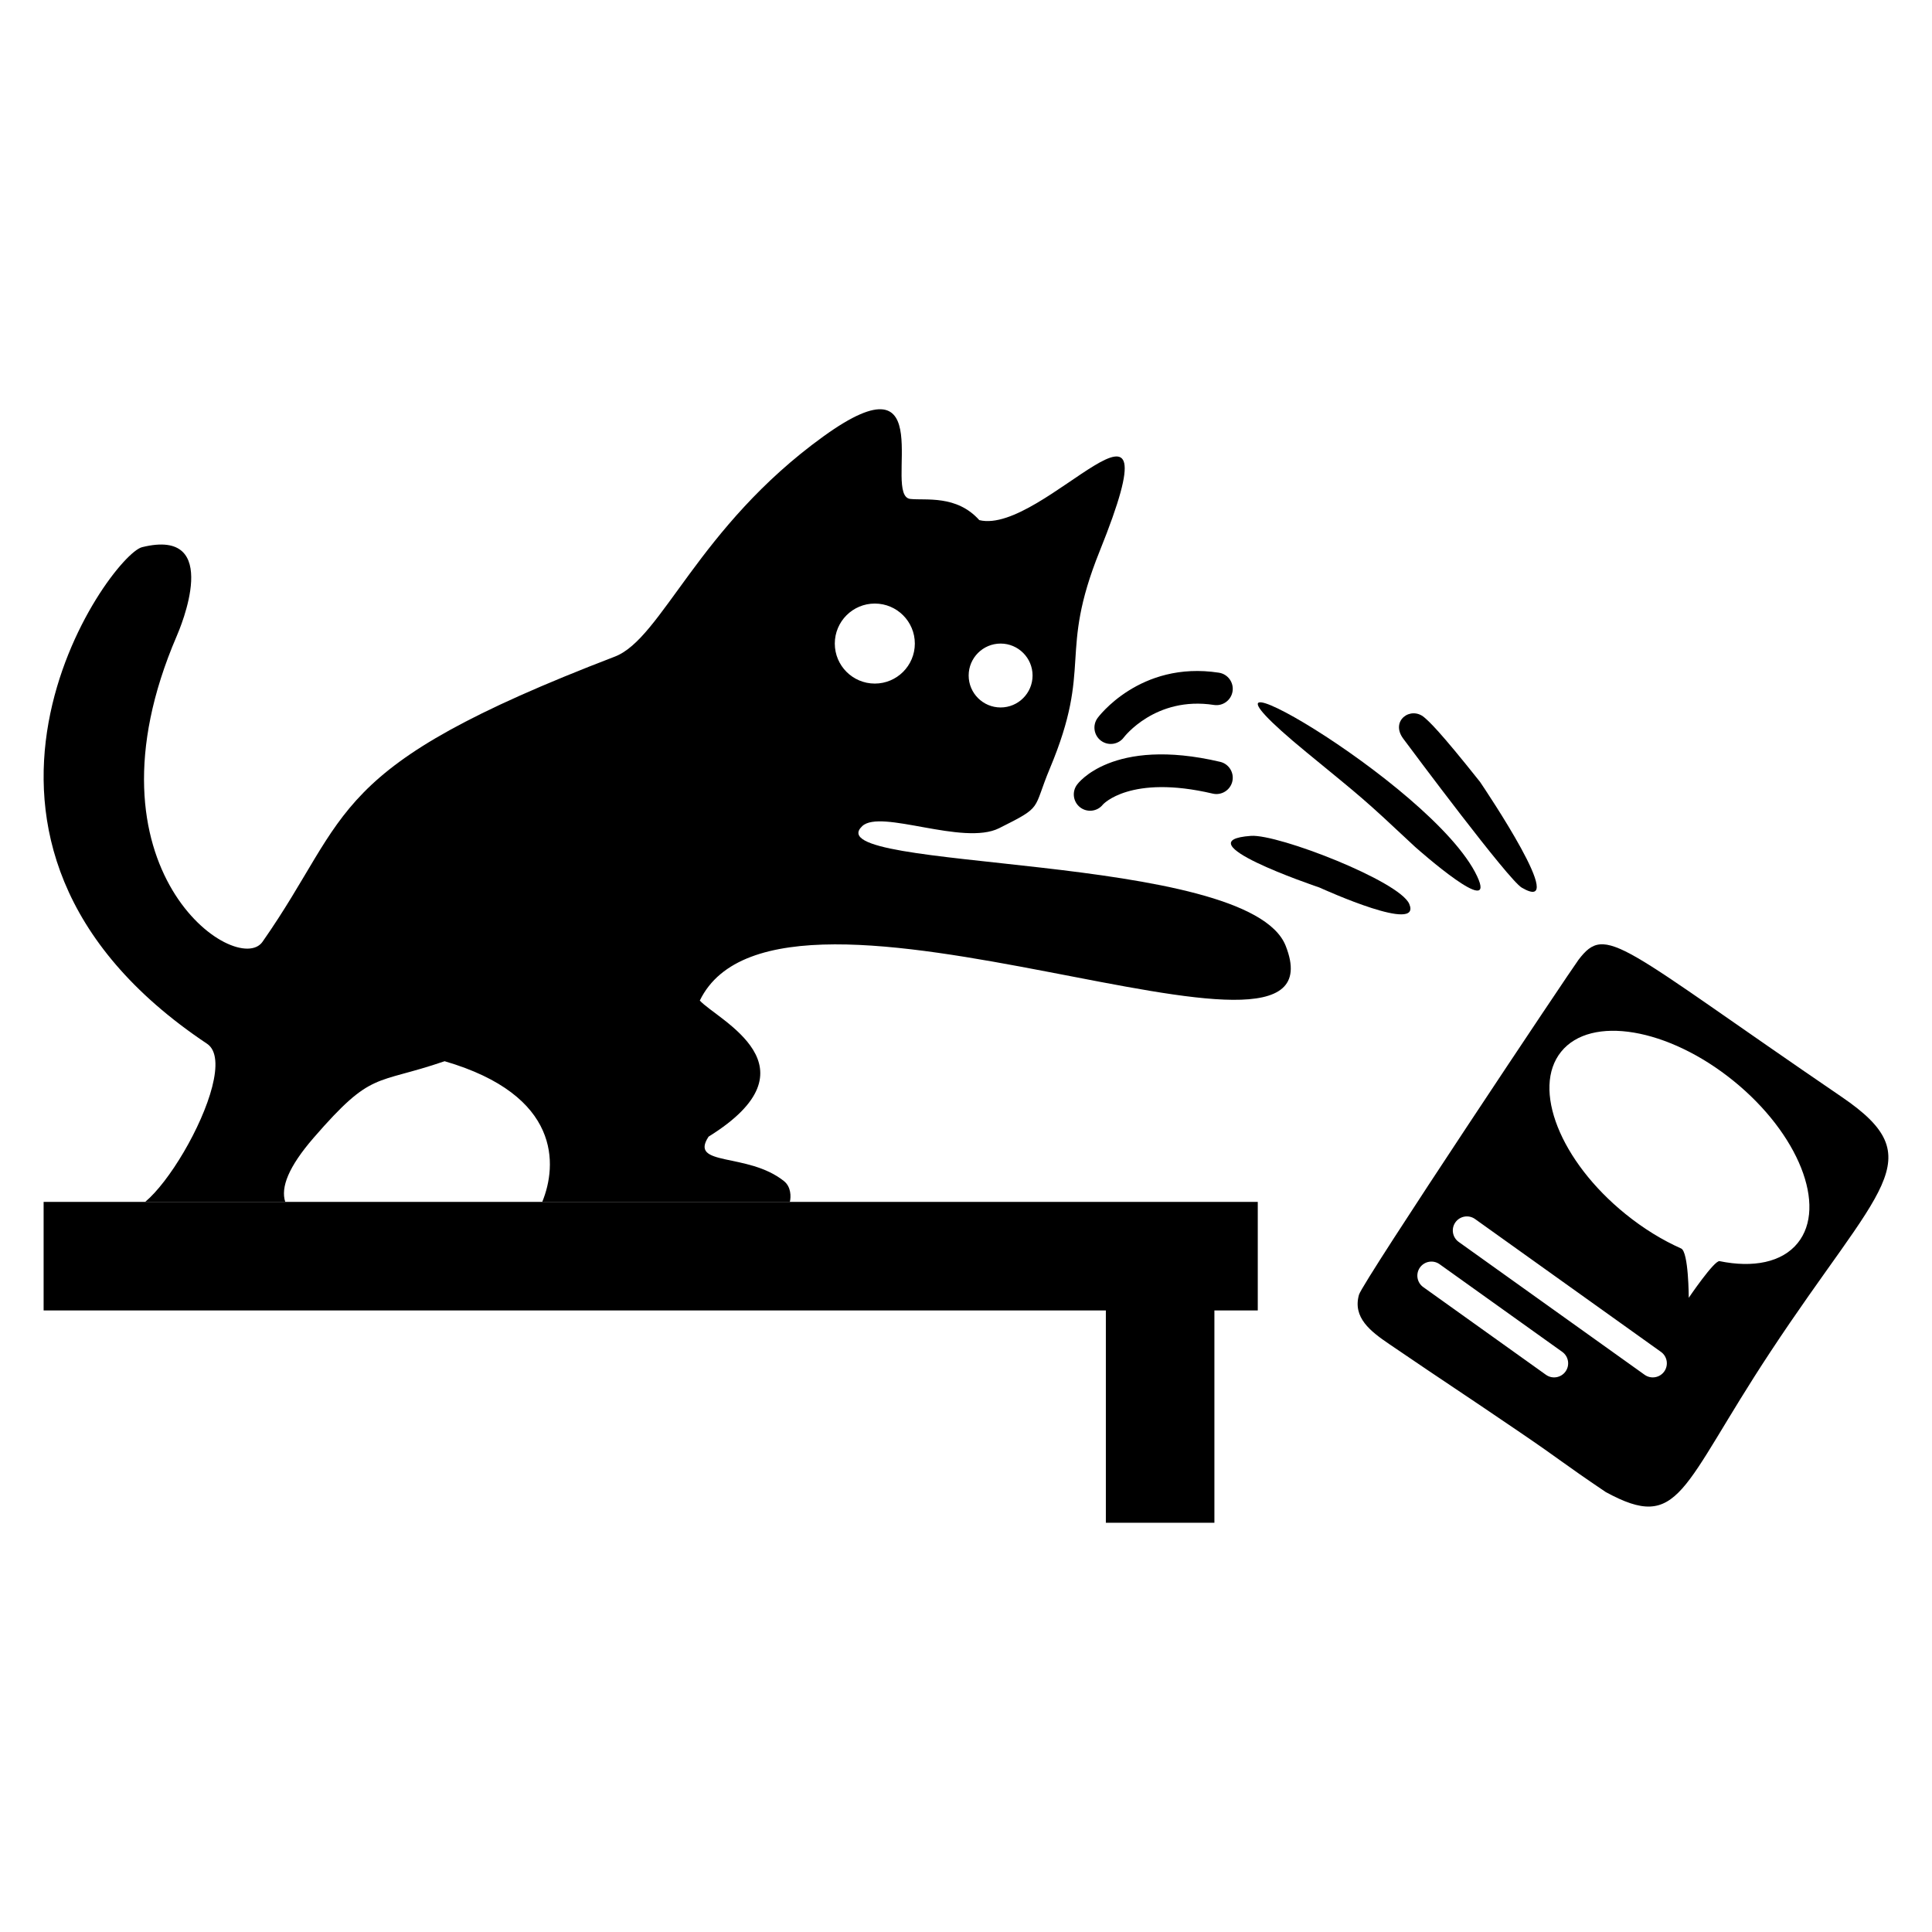
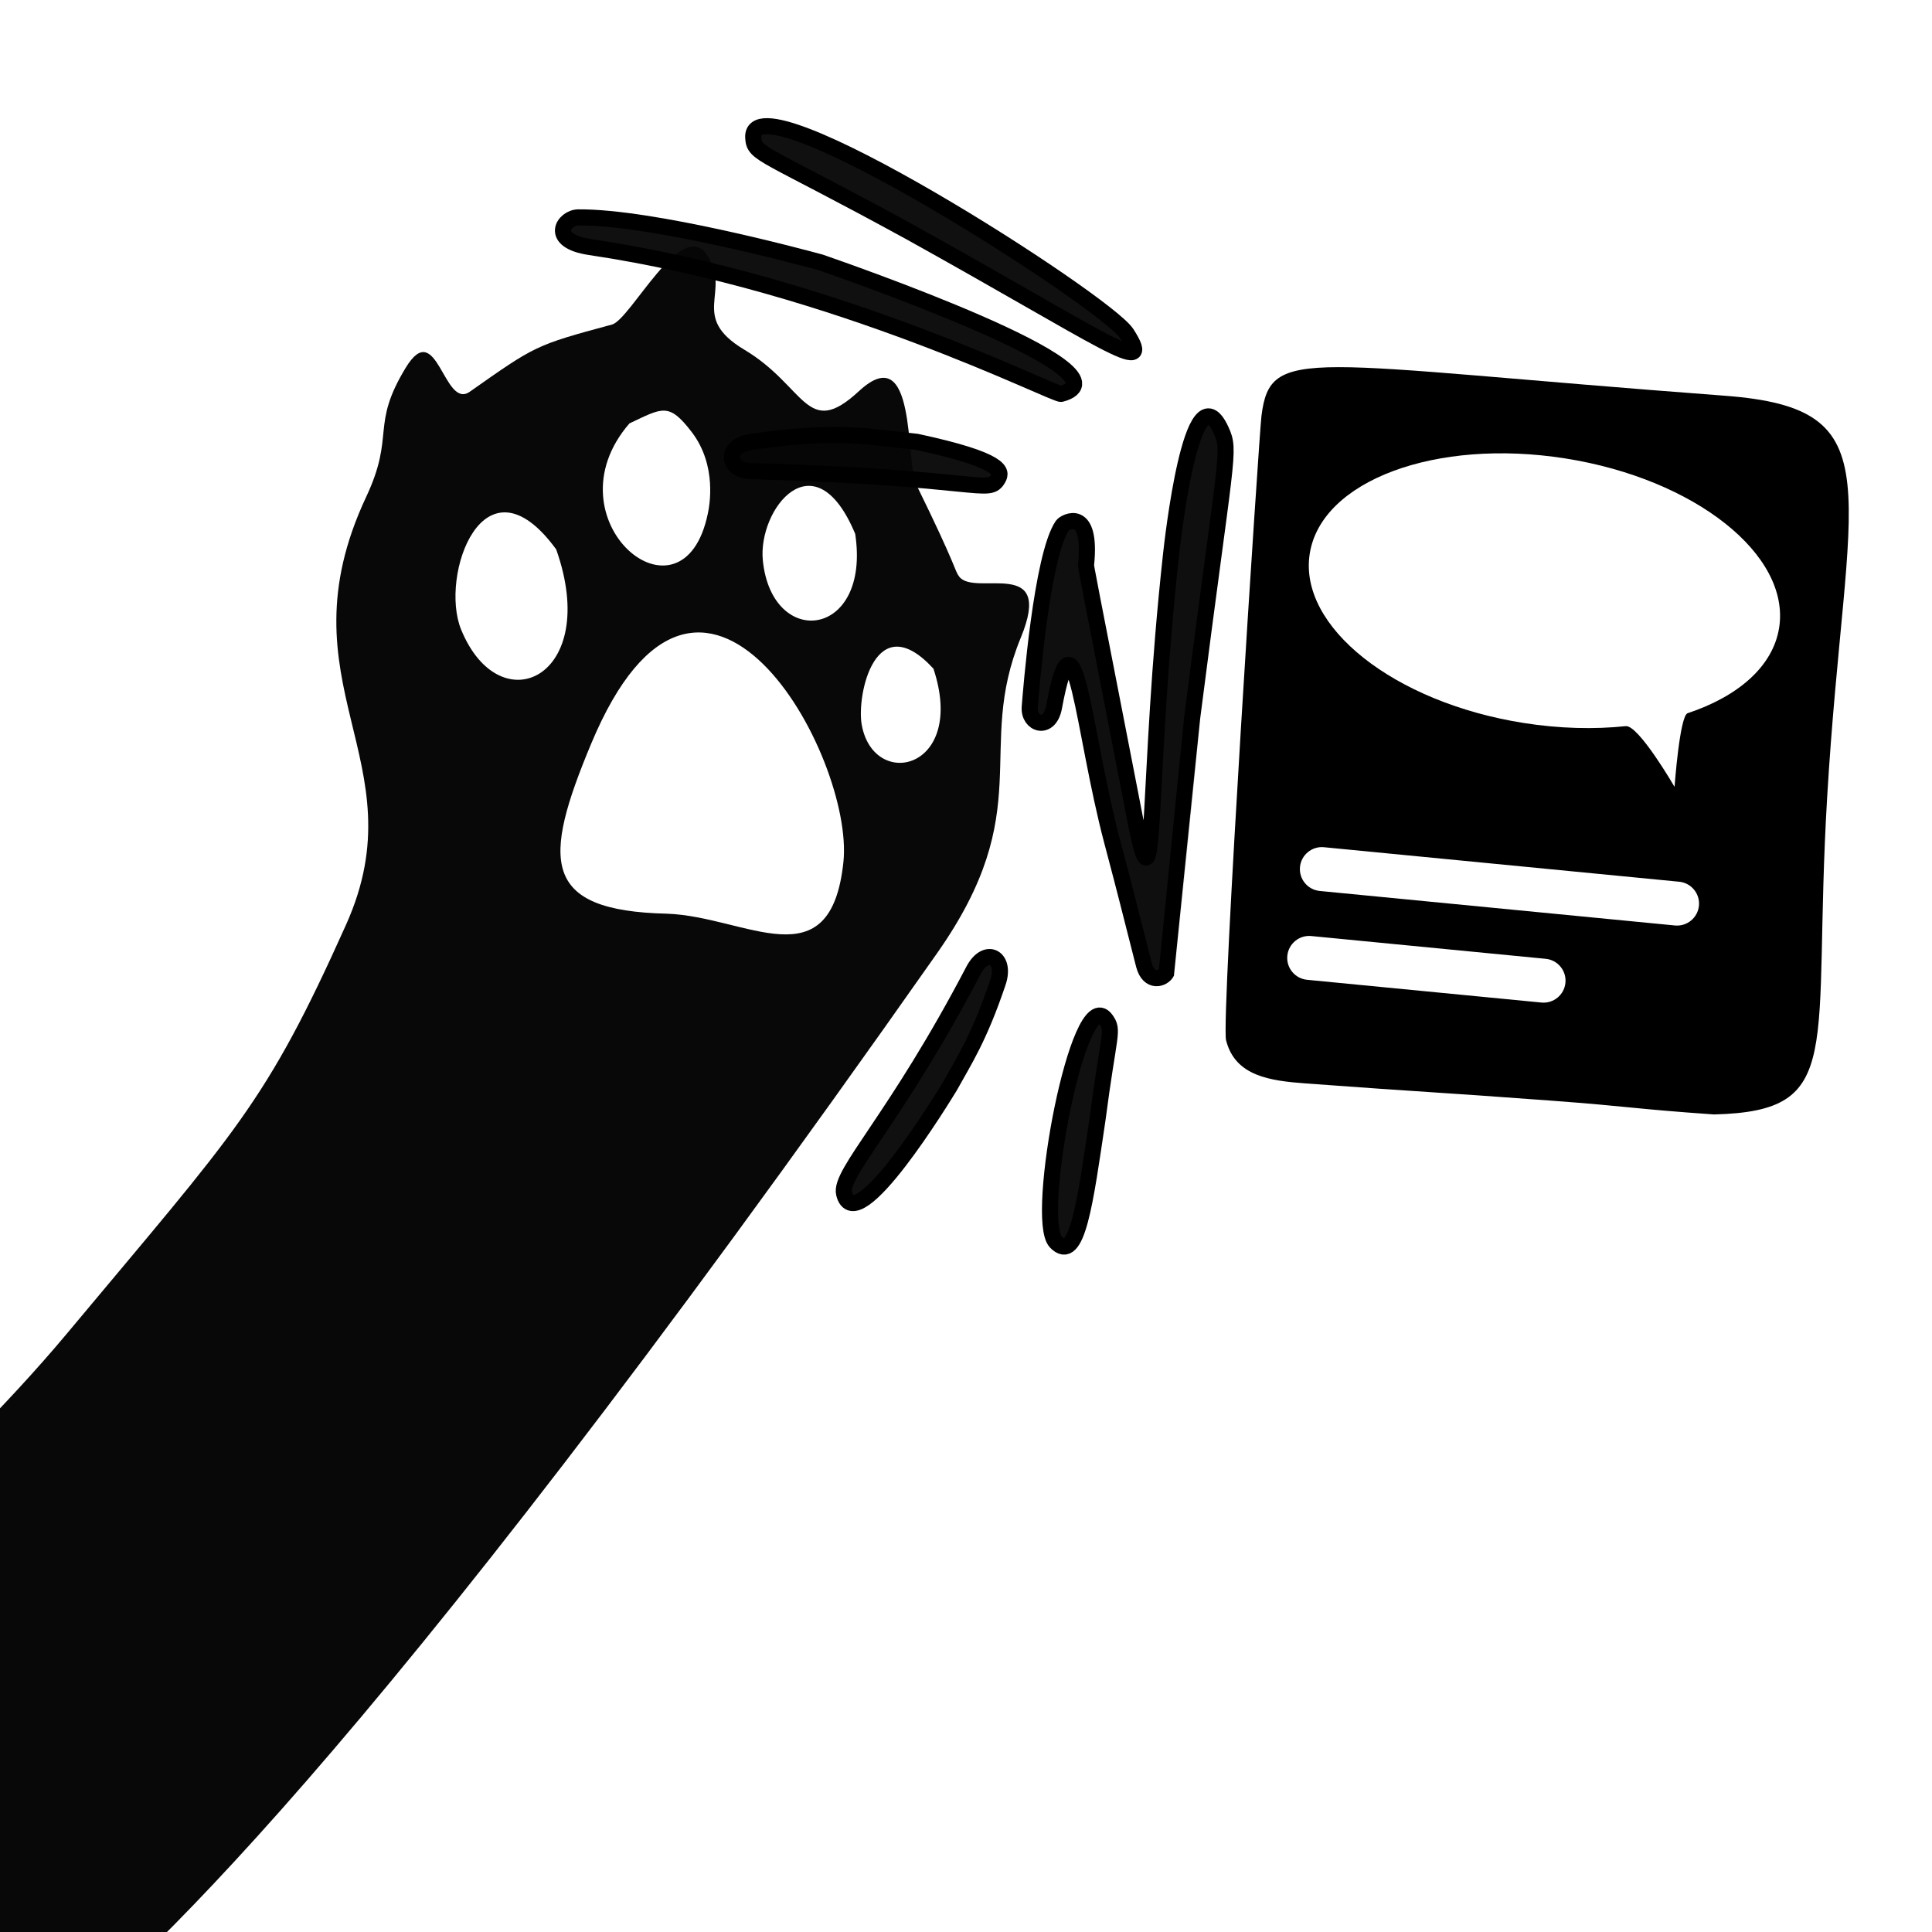
<svg xmlns="http://www.w3.org/2000/svg" xmlns:ns1="https://www.affinity.studio/" width="100%" height="100%" viewBox="0 0 500 500" version="1.1" xml:space="preserve" style="fill-rule:evenodd;clip-rule:evenodd;stroke-linejoin:round;stroke-miterlimit:2;">
  <g transform="matrix(1,0,0,1,0,-550)">
    <rect id="Artboard5" x="0" y="550" width="500" height="500" style="fill:none;" />
-     <g id="Artboard51" ns1:id="Artboard5">
-       <g transform="matrix(4.747532,0,0,4.747532,11.28907,861.0498)">
-         <path d="M57.905,5.917L0,5.917L0,0L66.186,0L66.186,5.917L63.822,5.917L63.822,17.491L57.905,17.491L57.905,5.917Z" />
-       </g>
-       <g transform="matrix(4.747532,0,0,4.747532,11.28907,557.2989)">
-         <path d="M13.172,63.981L5.536,63.981C6.195,63.429 6.966,62.41 7.643,61.256C9.003,58.939 9.983,56.078 8.91,55.361C-7.628,44.322 3.583,28.731 5.369,28.29C9.812,27.193 7.423,32.746 7.259,33.128C1.77,45.881 10.555,51.77 11.931,49.804C16.868,42.747 15.284,40.342 31.138,34.256C33.707,33.27 35.654,27.206 42.499,22.259C49.007,17.556 45.704,25.494 47.245,25.661C48.089,25.752 49.766,25.432 51.007,26.816C54.511,27.666 62.004,17.491 57.568,28.507C55.285,34.178 57.215,34.715 54.854,40.349C53.893,42.645 54.517,42.395 52.085,43.61C50.13,44.587 45.635,42.549 44.626,43.495C41.951,46.002 65.662,44.859 67.706,50.017C71.242,58.941 40.193,43.877 35.77,53.006C36.76,54.081 42.371,56.621 36.248,60.424C35.167,62.073 38.374,61.263 40.356,62.845C40.75,63.159 40.746,63.7 40.679,63.981L27.181,63.981C28.002,61.983 28.22,58.167 21.86,56.312C18.024,57.627 17.927,56.791 14.725,60.48C13.341,62.075 12.915,63.199 13.172,63.981ZM45.31,31.364C46.514,31.364 47.492,32.341 47.492,33.545C47.492,34.749 46.514,35.726 45.31,35.726C44.106,35.726 43.129,34.749 43.129,33.545C43.129,32.341 44.106,31.364 45.31,31.364ZM52.168,33.545C53.129,33.545 53.91,34.325 53.91,35.286C53.91,36.248 53.129,37.028 52.168,37.028C51.207,37.028 50.426,36.248 50.426,35.286C50.426,34.325 51.207,33.545 52.168,33.545Z" />
-       </g>
-       <g transform="matrix(4.747532,0,0,4.747532,11.28907,556.8398)">
-         <path d="M57.746,42.415C57.443,42.801 56.883,42.868 56.497,42.565C56.111,42.261 56.044,41.701 56.348,41.315C56.348,41.315 58.226,38.7 64.136,40.089C64.614,40.201 64.911,40.68 64.799,41.158C64.686,41.636 64.207,41.933 63.729,41.821C59.222,40.762 57.746,42.415 57.746,42.415Z" />
-       </g>
-       <g transform="matrix(4.747532,0,0,4.747532,11.28907,519.9268)">
-         <path d="M58.886,46.529C58.594,46.924 58.036,47.006 57.642,46.714C57.248,46.422 57.165,45.864 57.457,45.47C57.457,45.47 59.742,42.337 64.069,43.005C64.554,43.08 64.887,43.534 64.812,44.02C64.737,44.505 64.282,44.838 63.797,44.763C60.597,44.269 58.886,46.529 58.886,46.529Z" />
-       </g>
-       <g transform="matrix(4.747532,0,0,4.747532,11.28907,554.2681)">
-         <path d="M74.767,45.271C71.891,42.576 71.945,42.657 68.861,40.126C60.016,32.866 75.737,41.756 78.142,46.864C79.262,49.244 74.991,45.469 74.767,45.271Z" />
-       </g>
-       <g transform="matrix(2.328508,-4.137284,-4.137284,-2.328508,361.2596,1174.226)">
-         <path d="M79.688,39.586C79.465,39.143 75.729,31.698 75.78,34.777C75.794,35.624 79.351,43.629 79.688,44.388C80.183,45.503 81.455,44.91 81.261,43.956C81.186,43.592 81.054,42.942 79.688,39.586Z" />
-       </g>
-       <g transform="matrix(4.747532,0,0,4.747532,11.28907,613.4028)">
-         <path d="M69.545,35.025C69.191,34.904 62.044,32.474 65.818,32.21C67.303,32.107 73.913,34.68 74.443,35.919C75.141,37.547 69.908,35.188 69.545,35.025Z" />
-       </g>
-       <g transform="matrix(4.747532,0,0,4.747532,11.28907,791.4744)">
-         <path d="M85.155,30.472C82.745,28.846 82.843,28.825 80.456,27.2C76.904,24.782 76.934,24.844 73.358,22.41C72.335,21.714 71.348,20.964 71.704,19.714C71.903,19.012 83.276,1.978 83.668,1.461C85.19,-0.542 85.855,0.638 98.026,8.938C102.996,12.328 100.114,13.755 94.113,22.858C89.216,30.286 89.222,32.687 85.155,30.472ZM75.207,19.3L81.894,24.079C82.238,24.325 82.717,24.245 82.963,23.901C83.209,23.556 83.129,23.077 82.785,22.831L76.098,18.052C75.754,17.806 75.275,17.886 75.028,18.23C74.782,18.575 74.862,19.054 75.207,19.3ZM77.139,16.837L87.273,24.079C87.618,24.325 88.097,24.245 88.343,23.901C88.589,23.556 88.51,23.077 88.165,22.831L78.031,15.589C77.687,15.343 77.208,15.423 76.961,15.767C76.715,16.111 76.795,16.591 77.139,16.837ZM92.11,8.05C95.668,10.928 97.24,14.893 95.618,16.899C94.761,17.958 93.183,18.26 91.361,17.885C91.074,17.826 89.68,19.883 89.68,19.883C89.68,19.883 89.676,17.379 89.265,17.195C88.25,16.743 87.216,16.113 86.232,15.316C82.674,12.438 81.102,8.473 82.724,6.468C84.346,4.462 88.552,5.171 92.11,8.05Z" />
+     <clipPath id="_clip1">
+       <rect id="Artboard51" ns1:id="Artboard5" x="0" y="550" width="500" height="500" />
+     </clipPath>
+     <g clip-path="url(#_clip1)">
+       <g transform="matrix(1.198529,0,0,1.198529,-84.71072,-127.6022)">
+         <g transform="matrix(3.944419,-2.277312,2.277312,3.944419,-324.5817,689.8179)">
+           <path d="M132.772,106.112C129.497,103.903 129.631,103.876 126.388,101.668C121.564,98.384 121.605,98.468 116.746,95.161C115.357,94.215 114.016,93.197 114.499,91.5C114.77,90.545 130.219,67.407 130.752,66.705C132.819,63.984 133.722,65.586 150.255,76.861C157.007,81.466 153.092,83.405 144.94,95.769C138.287,105.86 138.297,109.122 132.772,106.112ZM119.257,90.937L128.341,97.428C128.809,97.762 129.46,97.654 129.794,97.186C130.129,96.719 130.02,96.067 129.552,95.733L120.469,89.242C120.001,88.908 119.35,89.016 119.016,89.484C118.681,89.951 118.79,90.603 119.257,90.937ZM121.883,87.591L135.649,97.428C136.117,97.762 136.768,97.654 137.103,97.186C137.437,96.719 137.328,96.067 136.861,95.733L123.095,85.896C122.627,85.561 121.976,85.67 121.641,86.138C121.307,86.605 121.416,87.256 121.883,87.591ZM142.22,75.655C147.053,79.565 149.188,84.951 146.984,87.675C145.82,89.113 143.677,89.524 141.201,89.014C140.812,88.934 138.919,91.728 138.919,91.728C138.919,91.728 138.913,88.327 138.354,88.078C136.975,87.463 135.571,86.607 134.234,85.525C129.401,81.615 127.266,76.229 129.469,73.505C131.673,70.781 137.386,71.744 142.22,75.655Z" />
+         </g>
+         <g transform="matrix(2.098007,-1.211285,1.211285,2.098007,-120.4998,756.0443)">
+           <path d="M15.028,94.554C14.251,89.172 14.14,88.185 14.659,87.62C15.188,87.044 37.876,82.919 53.399,77.226C75.692,69.049 78.921,68.405 93.207,58.089C106.226,48.687 98.688,36.507 113.827,25.962C118.857,22.458 117.277,20.69 122.629,17.759C127.345,15.176 123.673,22.719 126.501,22.467C133.612,21.833 133.598,21.787 140.476,23.619C142.13,24.06 150.596,18.43 150.909,22.457C151.219,26.458 146.738,26.385 149.571,31.461C152.694,37.054 150.338,41.18 156.562,39.766C163.457,38.199 156.978,47.32 156.829,49.53C156.264,57.96 155.947,57.843 156.045,58.562C156.356,60.835 164.348,61.176 158.079,66.006C149.47,72.641 151.8,80.017 137.563,86.629C55.619,124.687 30.305,129.243 20.443,131.018C16.421,131.742 19.016,124.751 15.028,94.554ZM118.472,71.552C108.85,65.702 111.235,61.882 120.16,55.067C140.543,39.505 139.947,67.772 134.387,75.419C128.014,84.185 124.464,75.302 118.472,71.552ZM149.952,64.51C148.025,73.801 139.888,71.294 141.915,65.644C142.822,63.117 148.287,57.051 149.952,64.51ZM149.92,50.616C146.478,59.386 138.32,55.857 141.605,48.552C143.477,44.388 151.122,41.263 149.92,50.616ZM137.417,32.028C140.662,32.297 141.398,32.142 141.836,35.451C142.336,39.225 139.855,42.023 139.462,42.466C132.16,50.701 126.679,35.746 137.417,32.028ZM126.148,38.484C123.955,50.337 114,49.544 115.234,40.448C115.934,35.291 124.975,27.613 126.148,38.484Z" style="fill:rgb(6,7,6);fill-opacity:0.99;" />
+         </g>
+         <g transform="matrix(1.759585,-1.015897,1.015897,1.759585,-925.7756,-289.2793)">
+           <g transform="matrix(1,0,0,1,95.67448,656.5469)">
+             <path d="M190.315,82.363C189.047,84.127 174.461,104.419 174.458,104.421C173.785,104.872 172.19,104.533 172.748,102.54C174.585,95.969 174.599,96.066 176.386,89.47C179.573,77.706 186.085,64.769 178.162,74.046C176.478,76.017 174.883,74.278 175.942,72.736C176.83,71.443 185.072,59.443 188.601,57.762C188.952,57.595 192.352,57.559 188.687,62.631C188.54,62.834 188.565,62.853 179.732,88.513C175.656,100.356 182.648,85.827 197.071,66.182C197.742,65.268 209.001,49.932 208.254,57.475C208.012,59.917 207.549,59.733 190.315,82.363Z" style="fill:rgb(6,6,6);fill-opacity:0.96;stroke:black;stroke-width:1.71px;" />
+           </g>
+           <g transform="matrix(1,0,0,1,95.67448,656.5469)">
+             <path d="M180.303,20.684C181.83,22.448 203.773,47.799 195.47,45.586C194.804,45.409 180.749,23.591 159.9,7.03C156.396,4.247 159.057,2.918 160.412,3.688C167.212,7.548 178.826,19.201 180.303,20.684Z" style="fill:rgb(6,7,6);fill-opacity:0.96;stroke:black;stroke-width:1.71px;" />
+           </g>
+           <g transform="matrix(1,0,0,1,95.67448,656.5469)">
+             <path d="M190.179,22.703C180.843,7.349 179.897,7.315 180.748,5.638C183.855,-0.48 204.522,39.482 204.708,43.513C204.976,49.291 202.222,42.784 190.179,22.703Z" style="fill:rgb(6,7,6);fill-opacity:0.96;stroke:black;stroke-width:1.71px;" />
+           </g>
+           <g transform="matrix(1,0,0,1,95.67448,656.5469)">
+             <path d="M148.441,103.399C147.316,104.013 131.543,112.628 132.998,107.653C133.621,105.523 141.733,103.534 156.768,93.991C159.187,92.456 160.493,94.53 158.385,96.387C153.668,100.545 151.113,101.783 148.441,103.399Z" style="fill:rgb(6,7,6);fill-opacity:0.96;stroke:black;stroke-width:1.71px;" />
+           </g>
+           <g transform="matrix(1,0,0,1,95.67448,656.5469)">
+             <path d="M179.636,42.329C186.669,48.688 185.848,49.62 185.198,50.011C183.389,51.098 183.722,49.045 162.741,36.17C160.748,34.948 161.56,32.396 164.479,33.567C173.058,37.009 175.39,39.259 179.636,42.329Z" style="fill:rgb(6,7,6);fill-opacity:0.96;stroke:black;stroke-width:1.71px;" />
+           </g>
+           <g transform="matrix(1,0,0,1,95.67448,656.5469)">
+             <path d="M160.256,114.303C154.758,121.229 150.69,126.572 149.913,123.361C149.121,120.089 165.829,100.689 166.339,105.539C166.496,107.026 165.938,106.875 160.256,114.303Z" style="fill:rgb(6,7,6);fill-opacity:0.96;stroke:black;stroke-width:1.71px;" />
+           </g>
+         </g>
      </g>
    </g>
  </g>
</svg>
